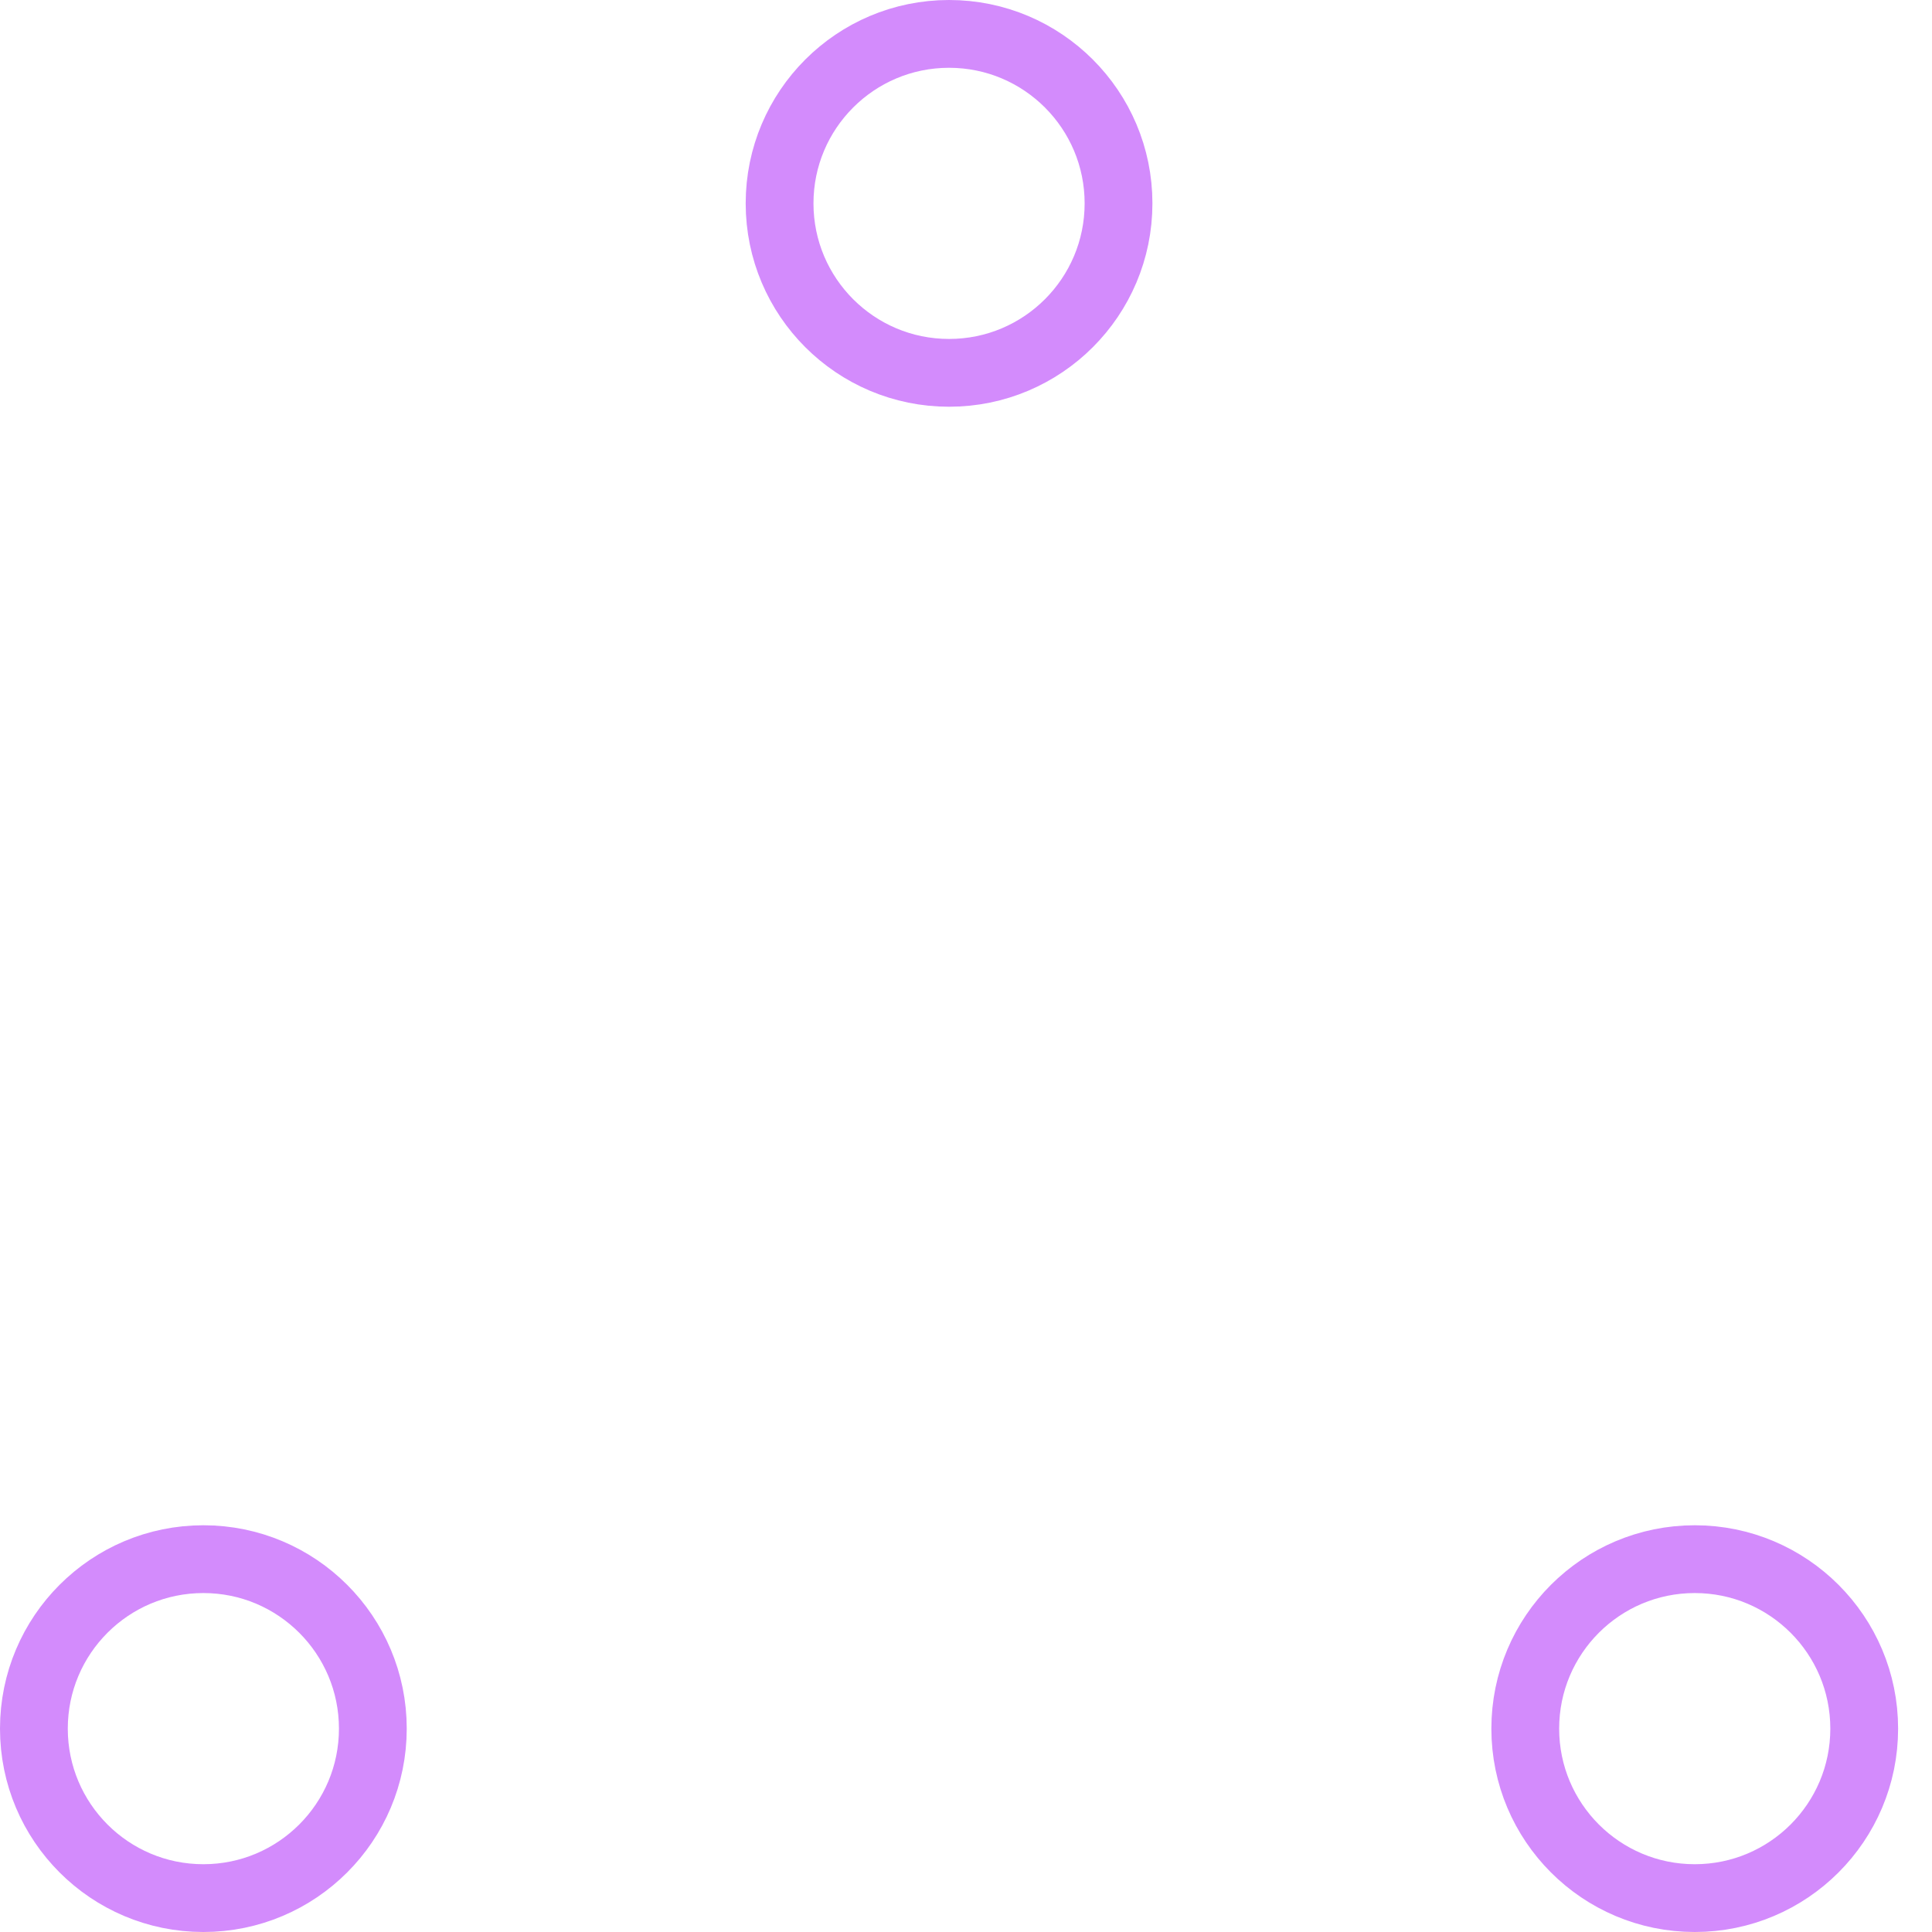
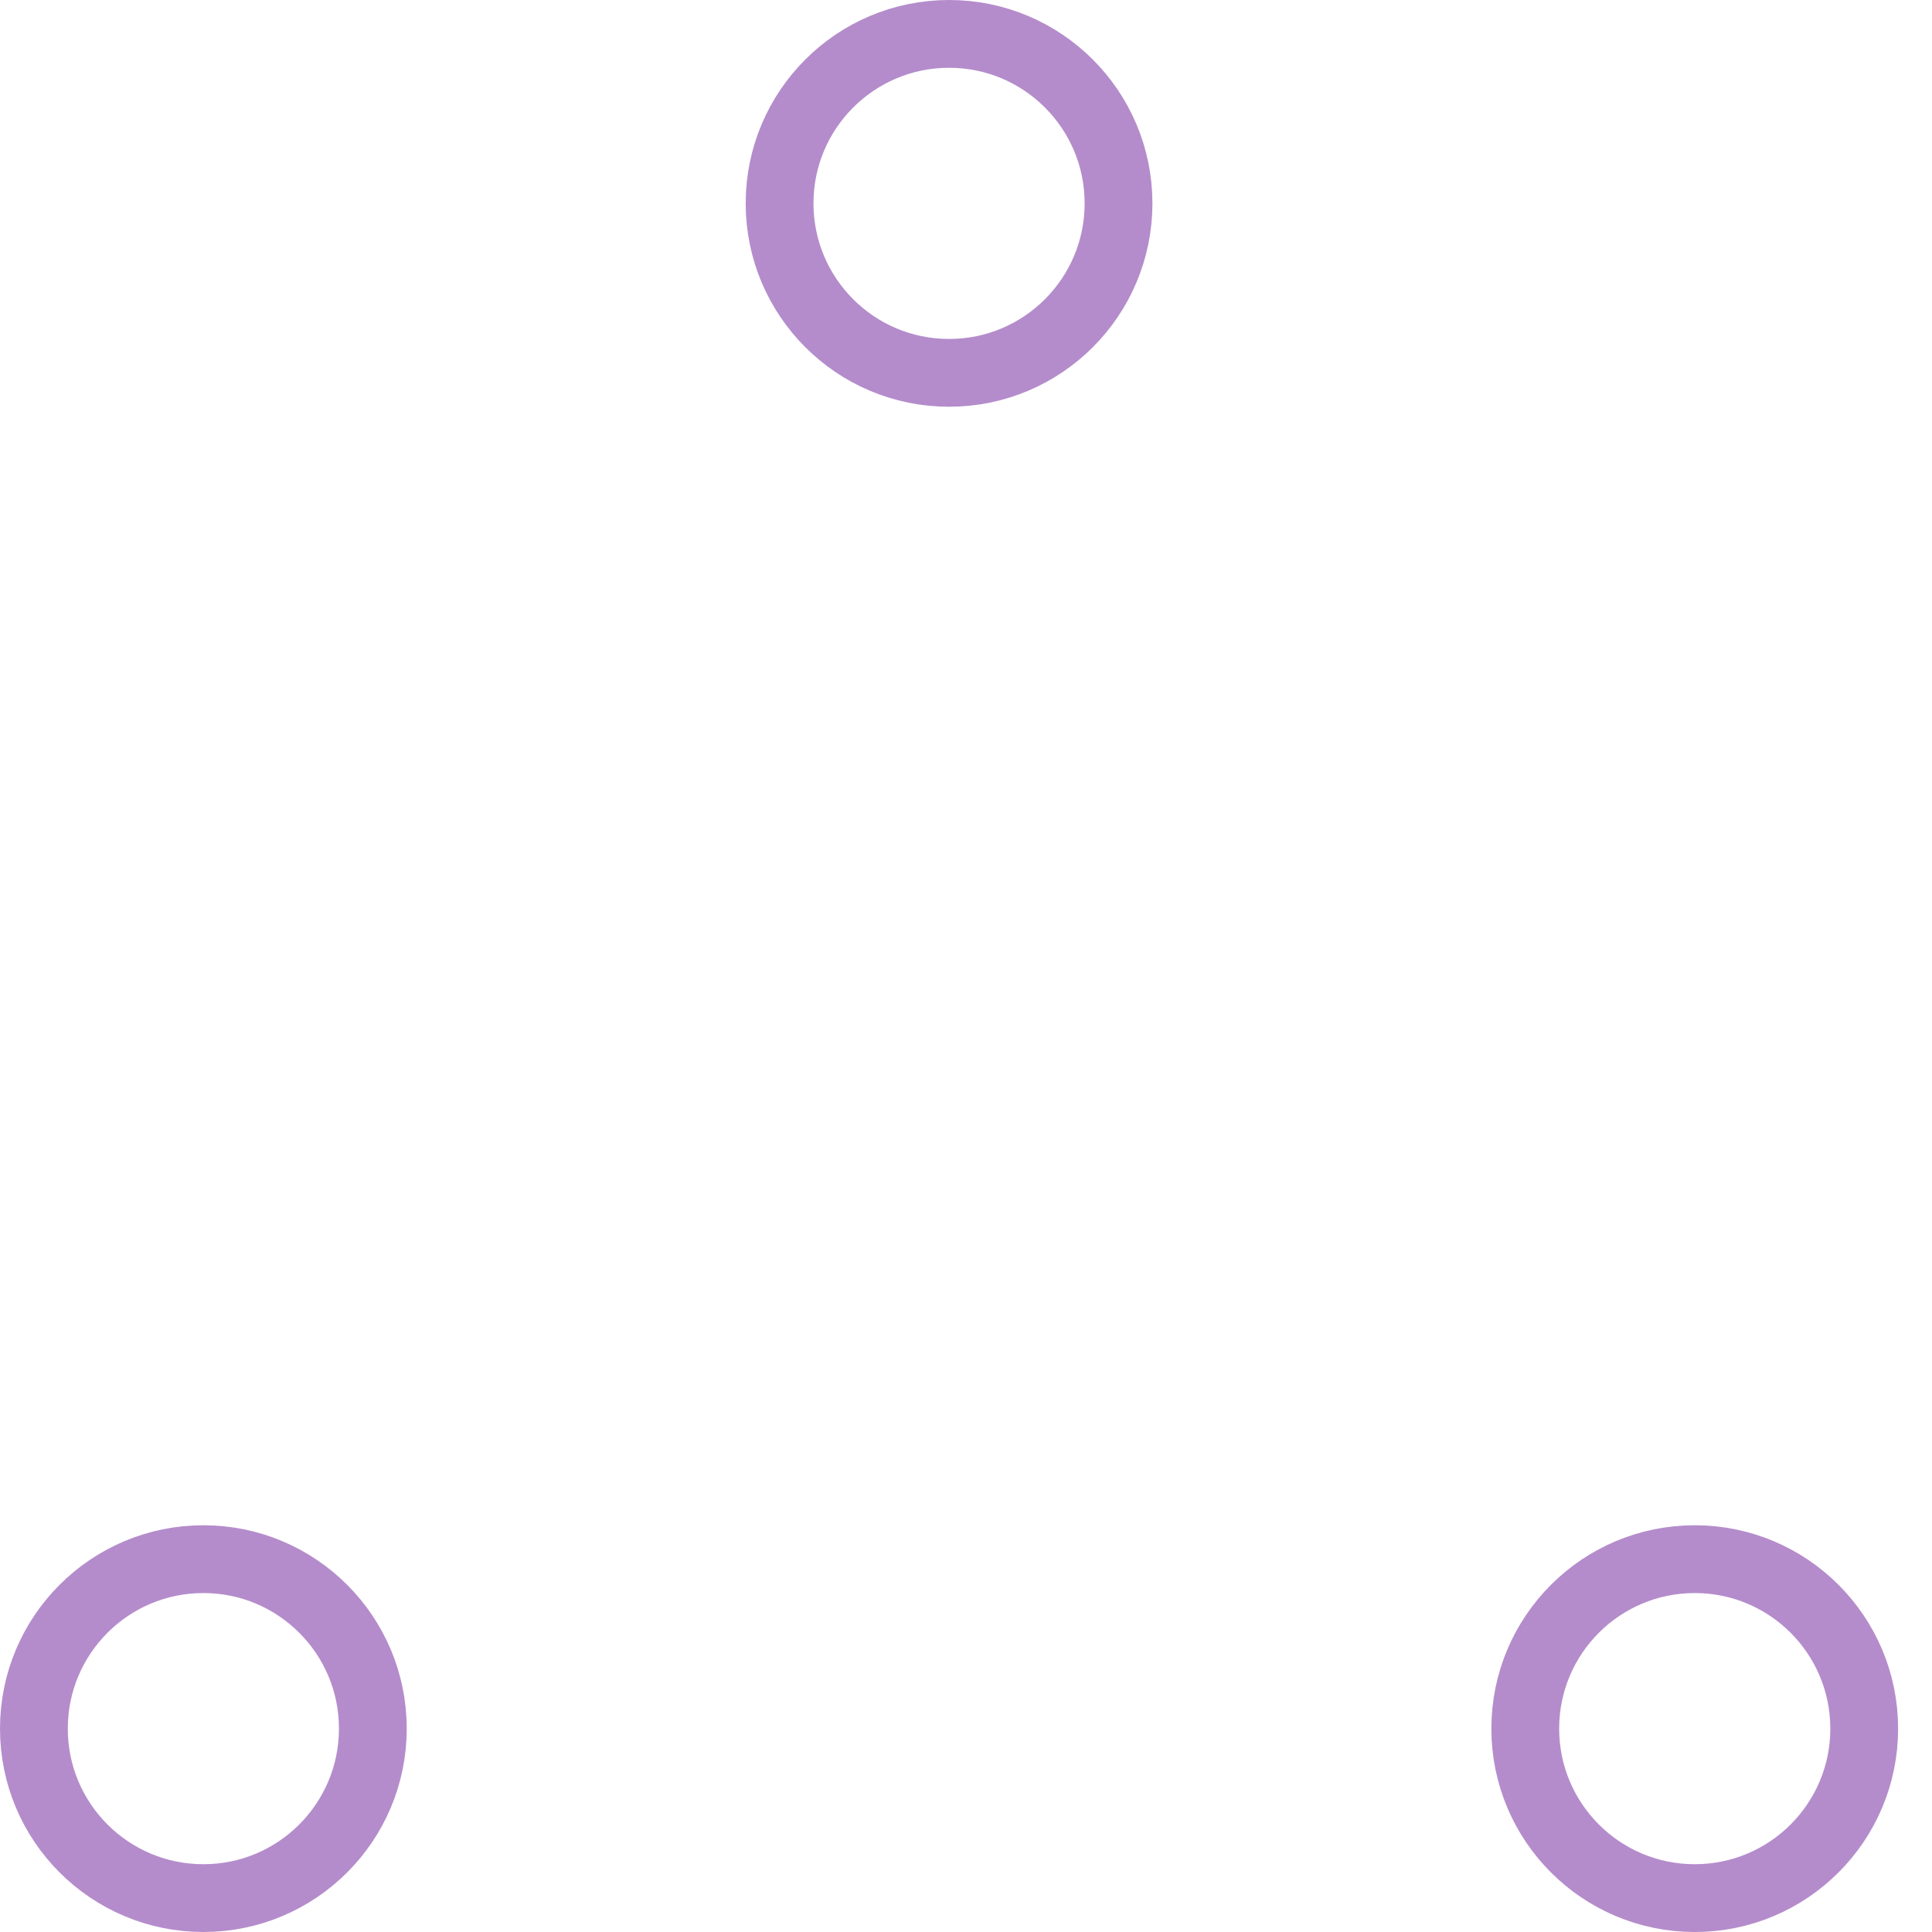
- <svg xmlns="http://www.w3.org/2000/svg" width="80" height="80" viewBox="0 0 57 57" stroke="#d38bfc">
+ <svg xmlns="http://www.w3.org/2000/svg" width="80" height="80" viewBox="0 0 57 57" stroke="#b48ccb">
  <g fill="none" fill-rule="evenodd">
    <g transform="translate(1 1)" stroke-width="2">
      <circle cx="5" cy="50" r="5">
        <animate attributeName="cy" begin="0s" dur="2.2s" values="50;5;50;50" calcMode="linear" repeatCount="indefinite" />
        <animate attributeName="cx" begin="0s" dur="2.2s" values="5;27;49;5" calcMode="linear" repeatCount="indefinite" />
      </circle>
      <circle cx="27" cy="5" r="5">
        <animate attributeName="cy" begin="0s" dur="2.2s" from="5" to="5" values="5;50;50;5" calcMode="linear" repeatCount="indefinite" />
        <animate attributeName="cx" begin="0s" dur="2.2s" from="27" to="27" values="27;49;5;27" calcMode="linear" repeatCount="indefinite" />
      </circle>
      <circle cx="49" cy="50" r="5">
        <animate attributeName="cy" begin="0s" dur="2.2s" values="50;50;5;50" calcMode="linear" repeatCount="indefinite" />
        <animate attributeName="cx" from="49" to="49" begin="0s" dur="2.2s" values="49;5;27;49" calcMode="linear" repeatCount="indefinite" />
      </circle>
    </g>
  </g>
</svg>
